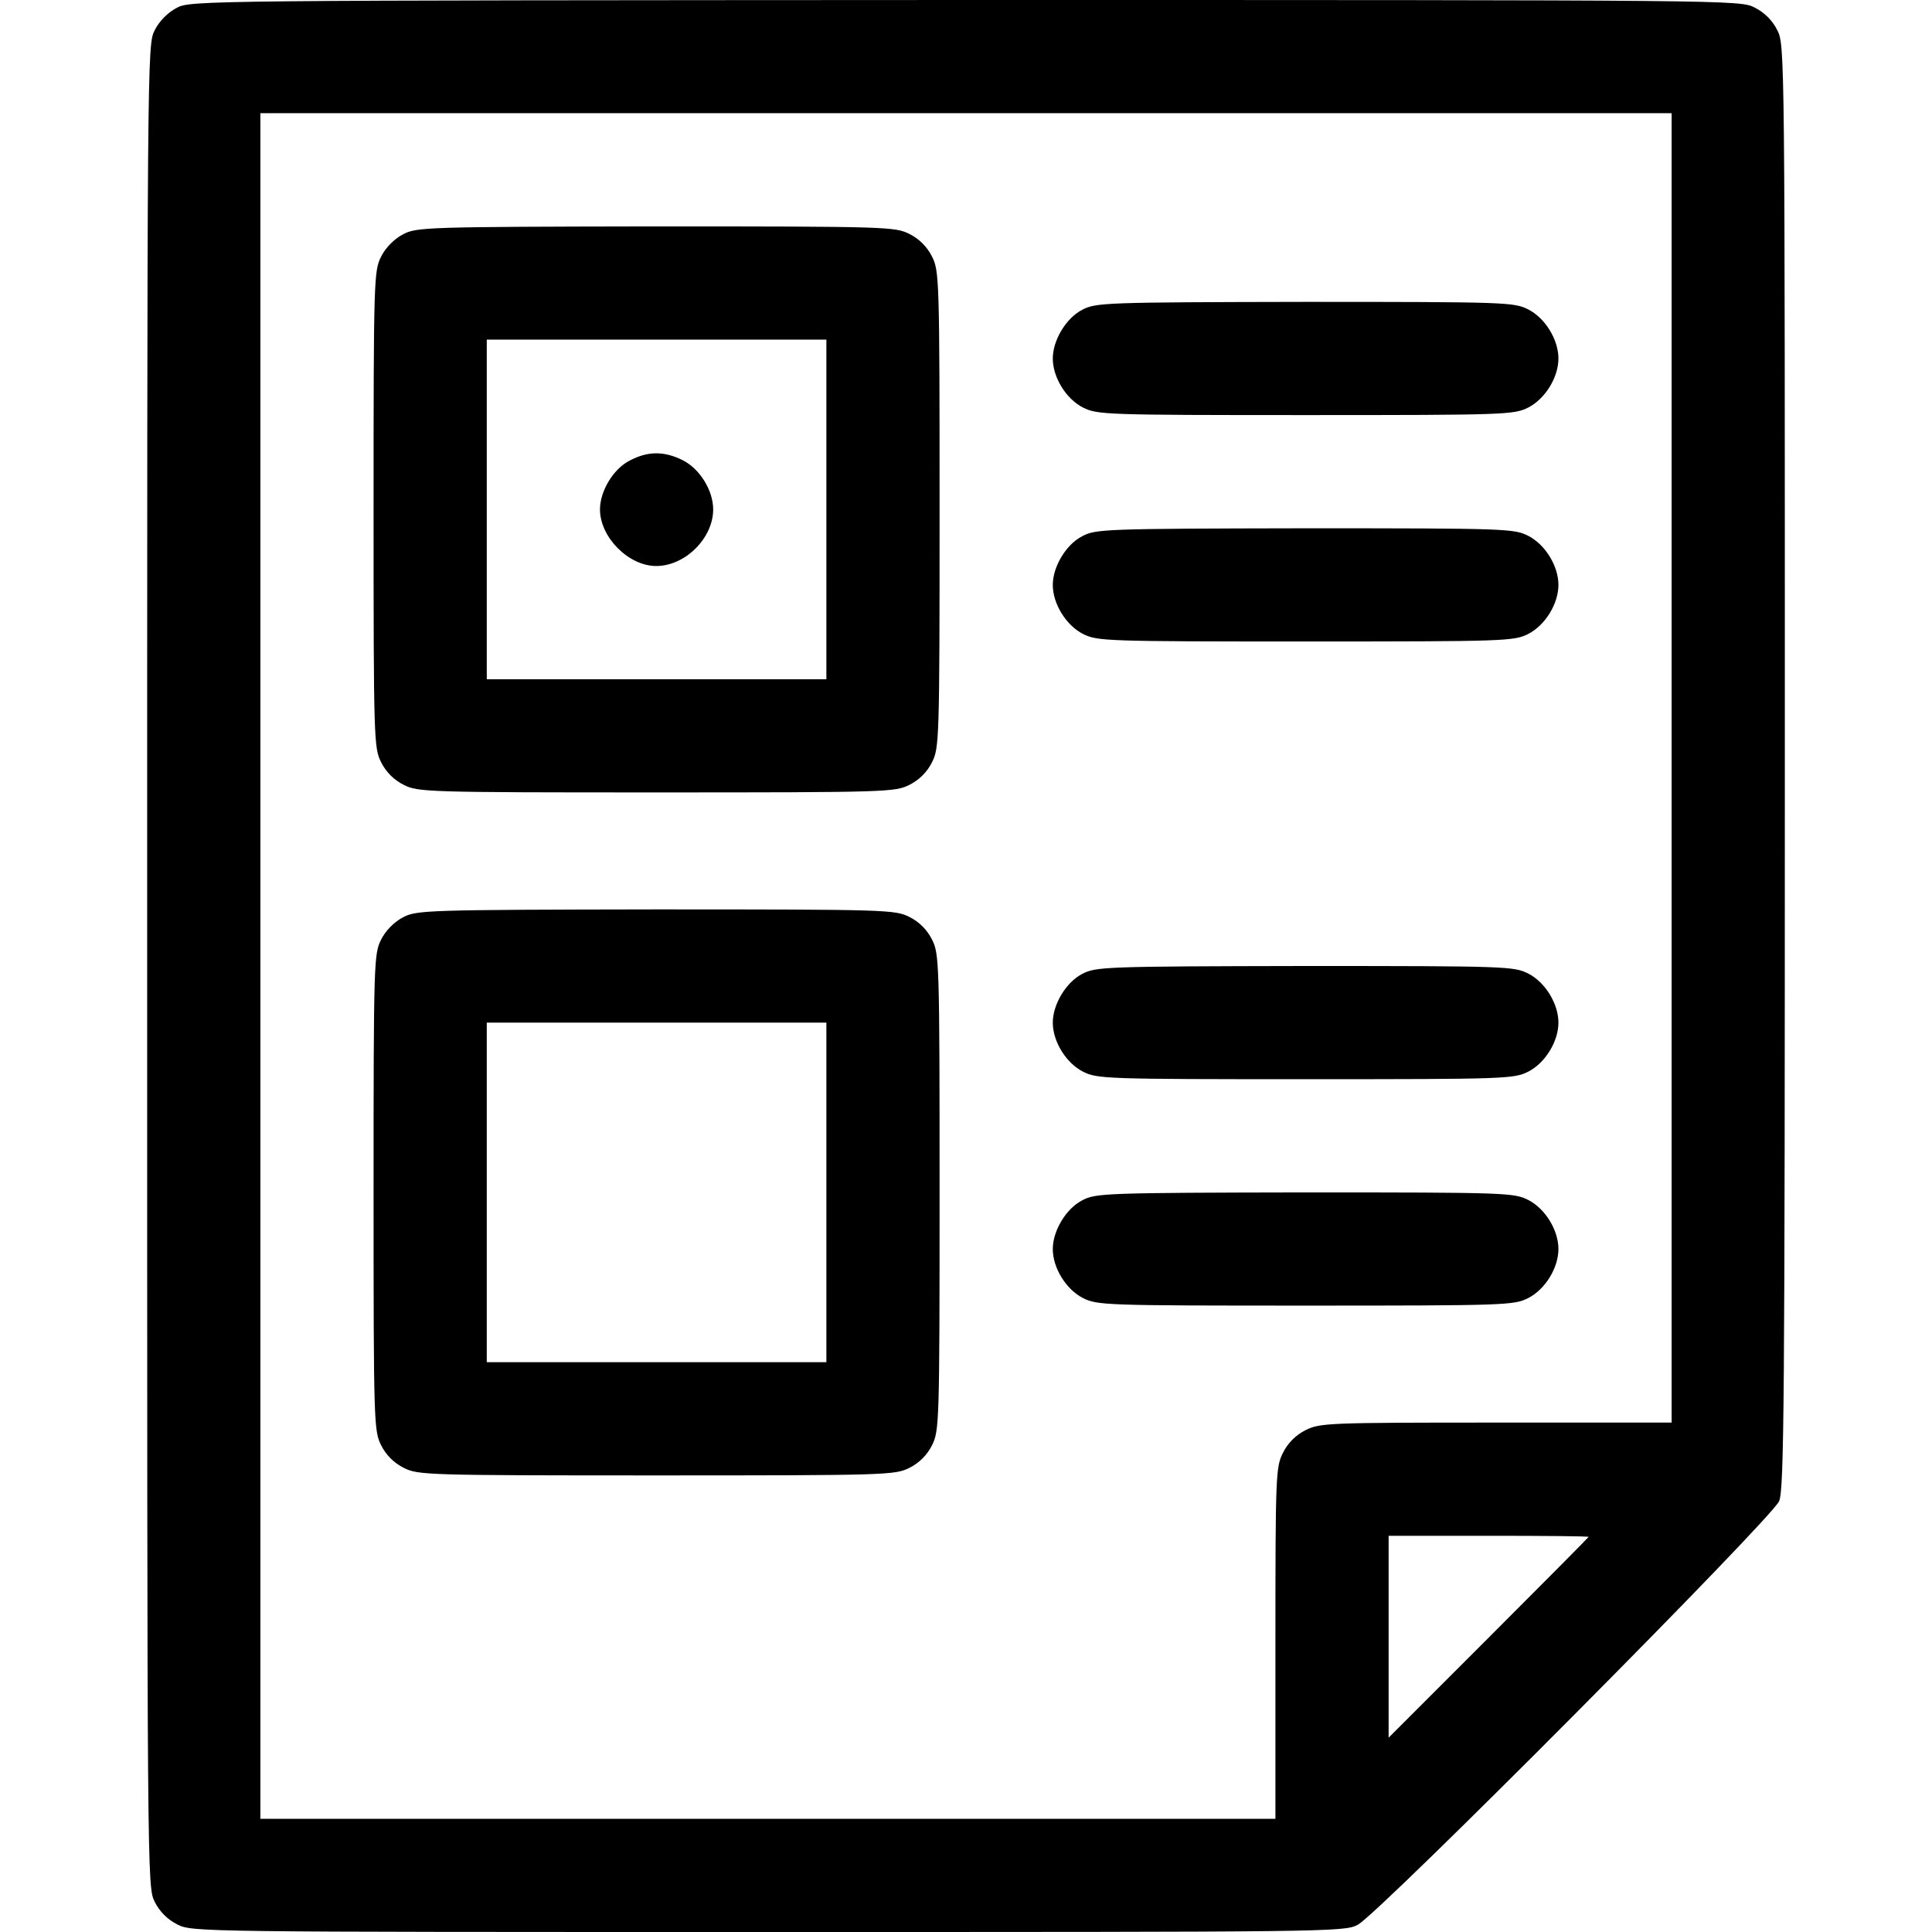
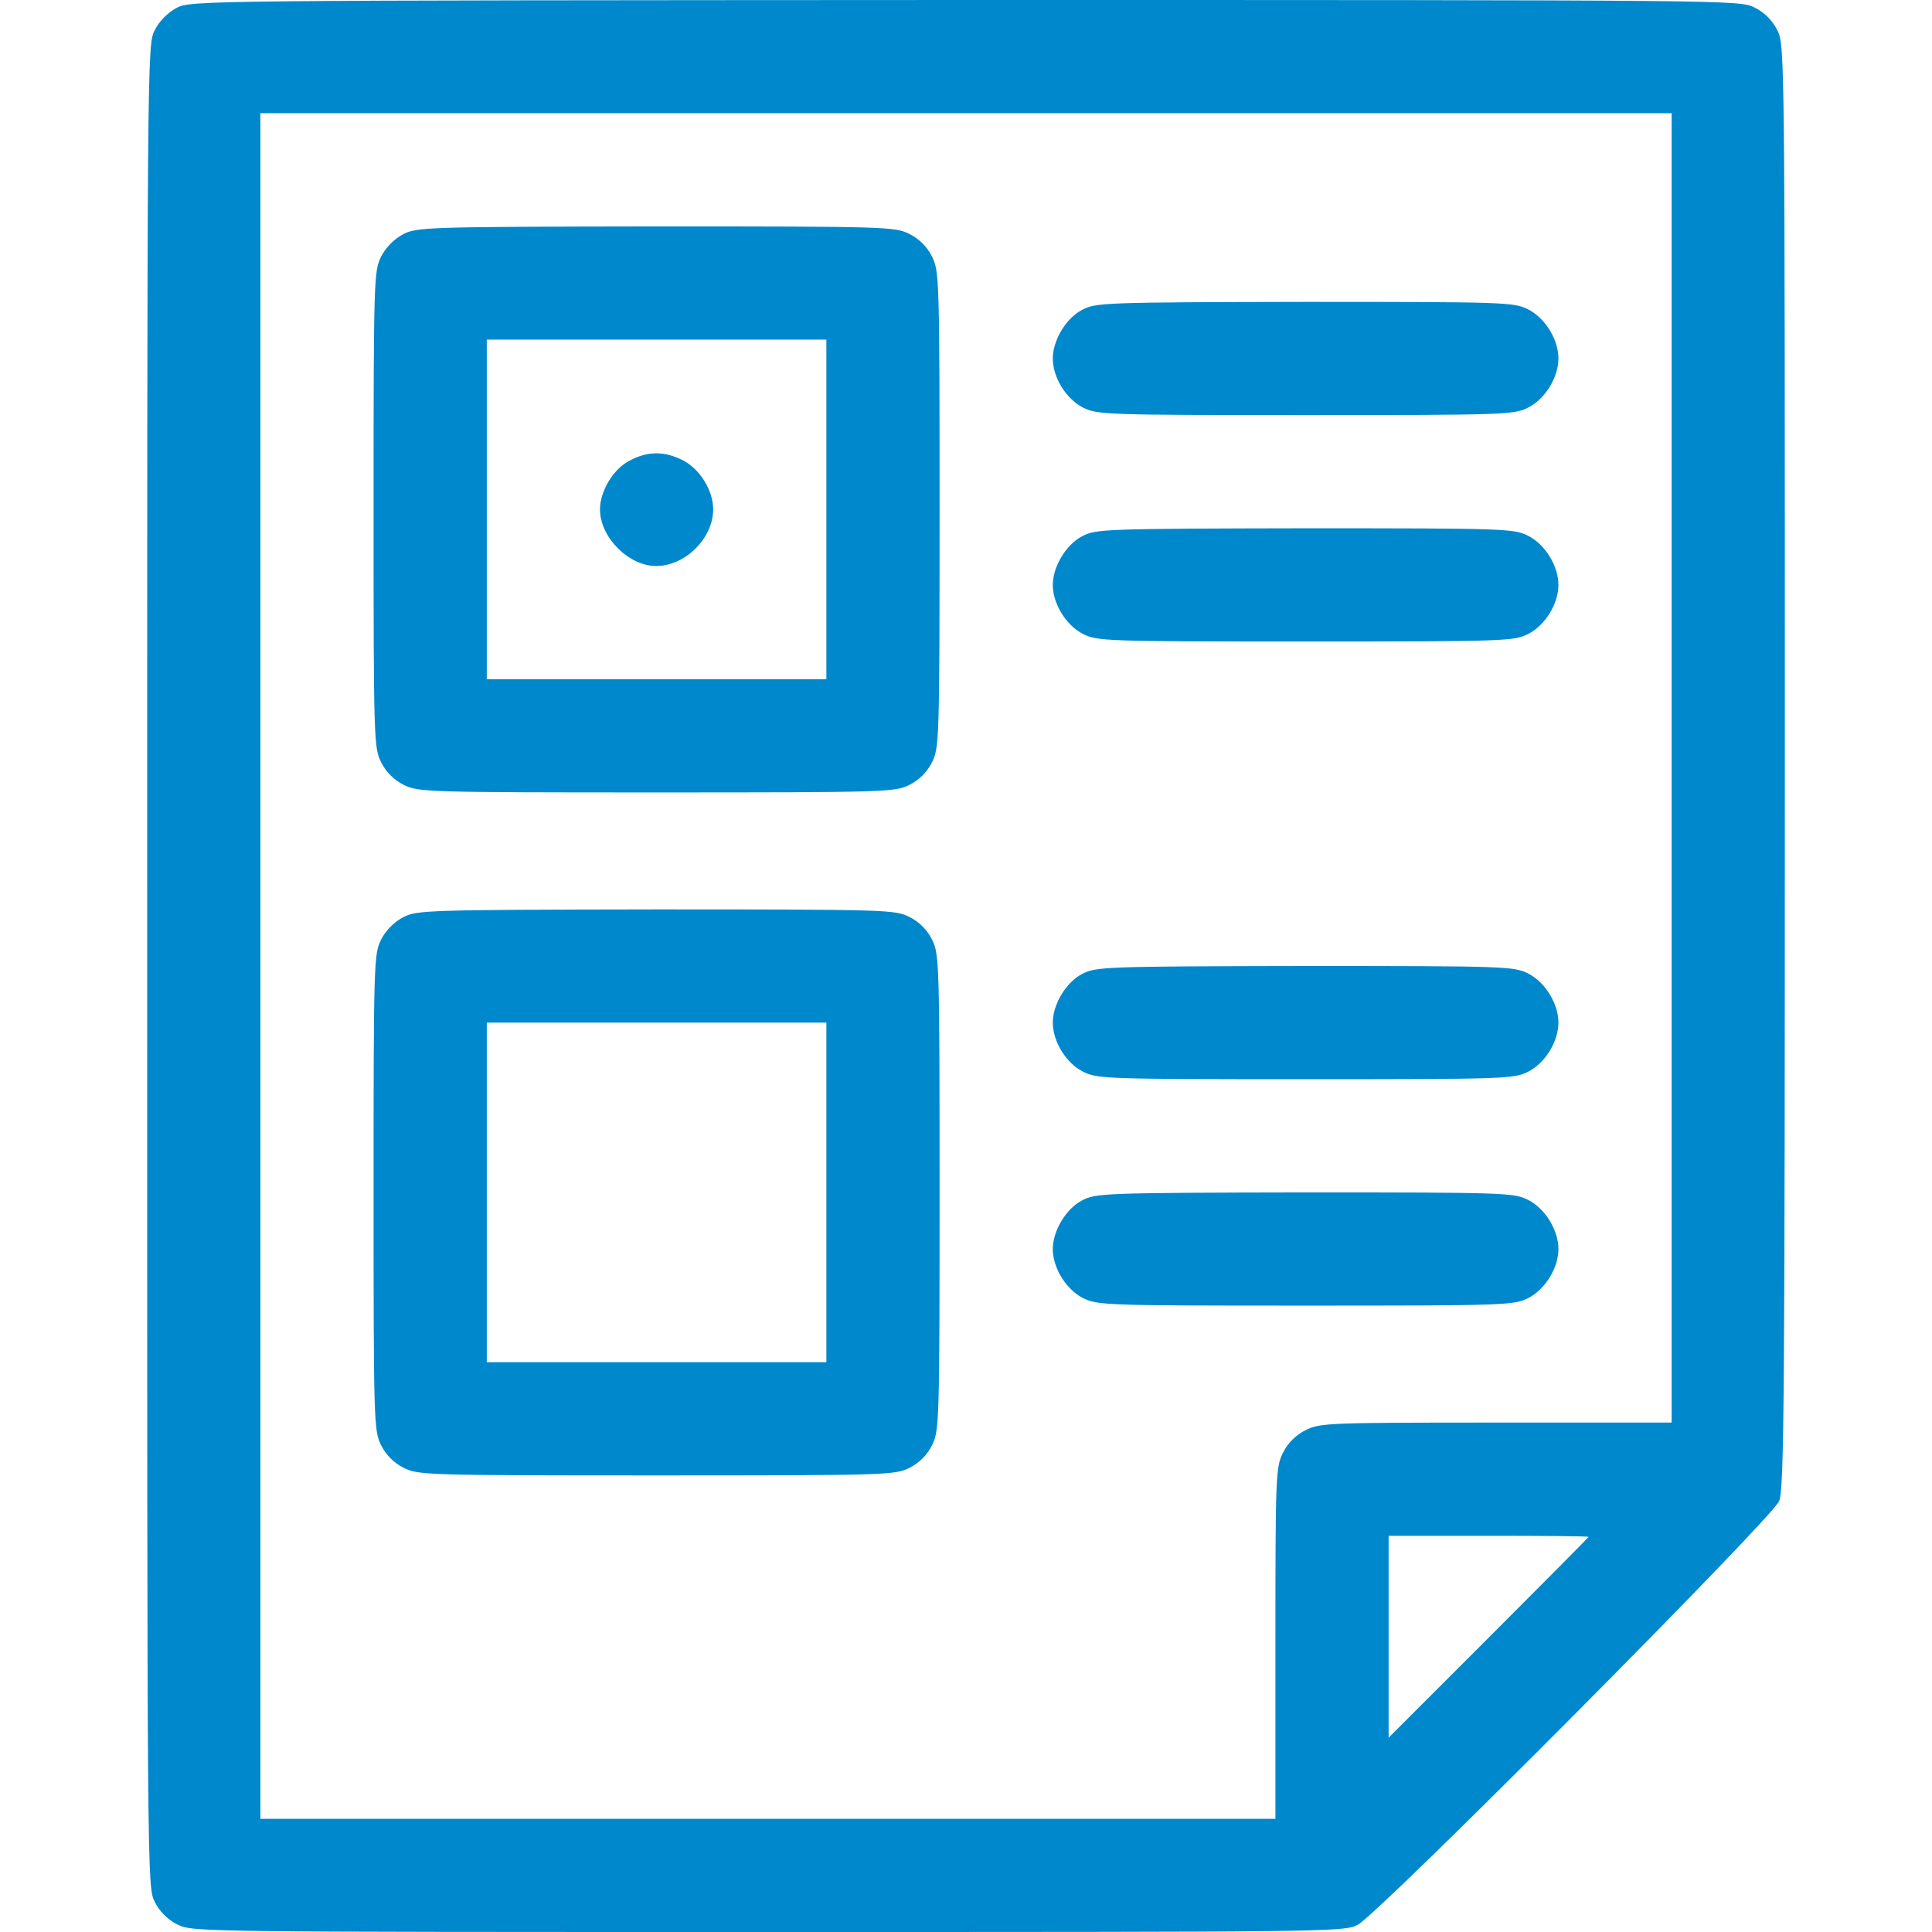
<svg xmlns="http://www.w3.org/2000/svg" version="1.0" width="512pt" height="512pt" viewBox="0 0 512 512" preserveAspectRatio="xMidYMid meet">
-   <g transform="translate(0,512) scale(0.1,-0.1)" fill="#000000" stroke="none">
+   <g transform="translate(0,512) scale(0.1,-0.1)" fill="#0088CC" stroke="none">
    <path d="M468 5099 c-23 -12 -46 -35 -58 -59 -20 -39 -20 -54 -20 -2480 0 -2427 0 -2441 20 -2480 13 -26 34 -47 60 -60 39 -20 56 -20 1565 -20 1489 0 1527 0 1563 19 56 29 1098 1077 1117 1123 13 33 15 253 15 1948 0 1895 0 1911 -20 1950 -13 26 -34 47 -60 60 -39 20 -54 20 -2092 20 -2024 -1 -2054 -1 -2090 -21z m3962 -2014 l0 -1735 -465 0 c-447 0 -467 -1 -505 -20 -26 -13 -47 -34 -60 -60 -19 -38 -20 -58 -20 -505 l0 -465 -1345 0 -1345 0 0 2260 0 2260 1870 0 1870 0 0 -1735z m-220 -2038 c0 -1 -119 -121 -265 -267 l-265 -265 0 268 0 267 265 0 c146 0 265 -1 265 -3z" />
    <path d="M1068 4499 c-23 -12 -46 -35 -58 -59 -19 -38 -20 -58 -20 -670 0 -612 1 -632 20 -670 13 -26 34 -47 60 -60 38 -19 58 -20 670 -20 612 0 632 1 670 20 26 13 47 34 60 60 19 38 20 58 20 670 0 612 -1 632 -20 670 -13 26 -34 47 -60 60 -38 19 -57 20 -672 20 -610 -1 -634 -2 -670 -21z m1122 -729 l0 -450 -450 0 -450 0 0 450 0 450 450 0 450 0 0 -450z" />
    <path d="M1668 3899 c-43 -22 -78 -81 -78 -129 0 -74 76 -150 149 -150 77 0 151 74 151 150 0 50 -35 107 -80 130 -49 25 -94 25 -142 -1z" />
    <path d="M2868 4299 c-43 -22 -78 -81 -78 -129 0 -50 35 -107 80 -130 38 -19 58 -20 590 -20 532 0 552 1 590 20 45 23 80 80 80 130 0 50 -35 107 -80 130 -38 19 -57 20 -592 20 -531 -1 -554 -2 -590 -21z" />
    <path d="M2868 3699 c-43 -22 -78 -81 -78 -129 0 -50 35 -107 80 -130 38 -19 58 -20 590 -20 532 0 552 1 590 20 45 23 80 80 80 130 0 50 -35 107 -80 130 -38 19 -57 20 -592 20 -531 -1 -554 -2 -590 -21z" />
    <path d="M1068 2689 c-23 -12 -46 -35 -58 -59 -19 -38 -20 -58 -20 -670 0 -612 1 -632 20 -670 13 -26 34 -47 60 -60 38 -19 58 -20 670 -20 612 0 632 1 670 20 26 13 47 34 60 60 19 38 20 58 20 670 0 612 -1 632 -20 670 -13 26 -34 47 -60 60 -38 19 -57 20 -672 20 -610 -1 -634 -2 -670 -21z m1122 -729 l0 -450 -450 0 -450 0 0 450 0 450 450 0 450 0 0 -450z" />
    <path d="M2868 2539 c-43 -22 -78 -81 -78 -129 0 -50 35 -107 80 -130 38 -19 58 -20 590 -20 532 0 552 1 590 20 45 23 80 80 80 130 0 50 -35 107 -80 130 -38 19 -57 20 -592 20 -531 -1 -554 -2 -590 -21z" />
    <path d="M2868 1939 c-43 -22 -78 -81 -78 -129 0 -50 35 -107 80 -130 38 -19 58 -20 590 -20 532 0 552 1 590 20 45 23 80 80 80 130 0 50 -35 107 -80 130 -38 19 -57 20 -592 20 -531 -1 -554 -2 -590 -21z" />
  </g>
</svg>
